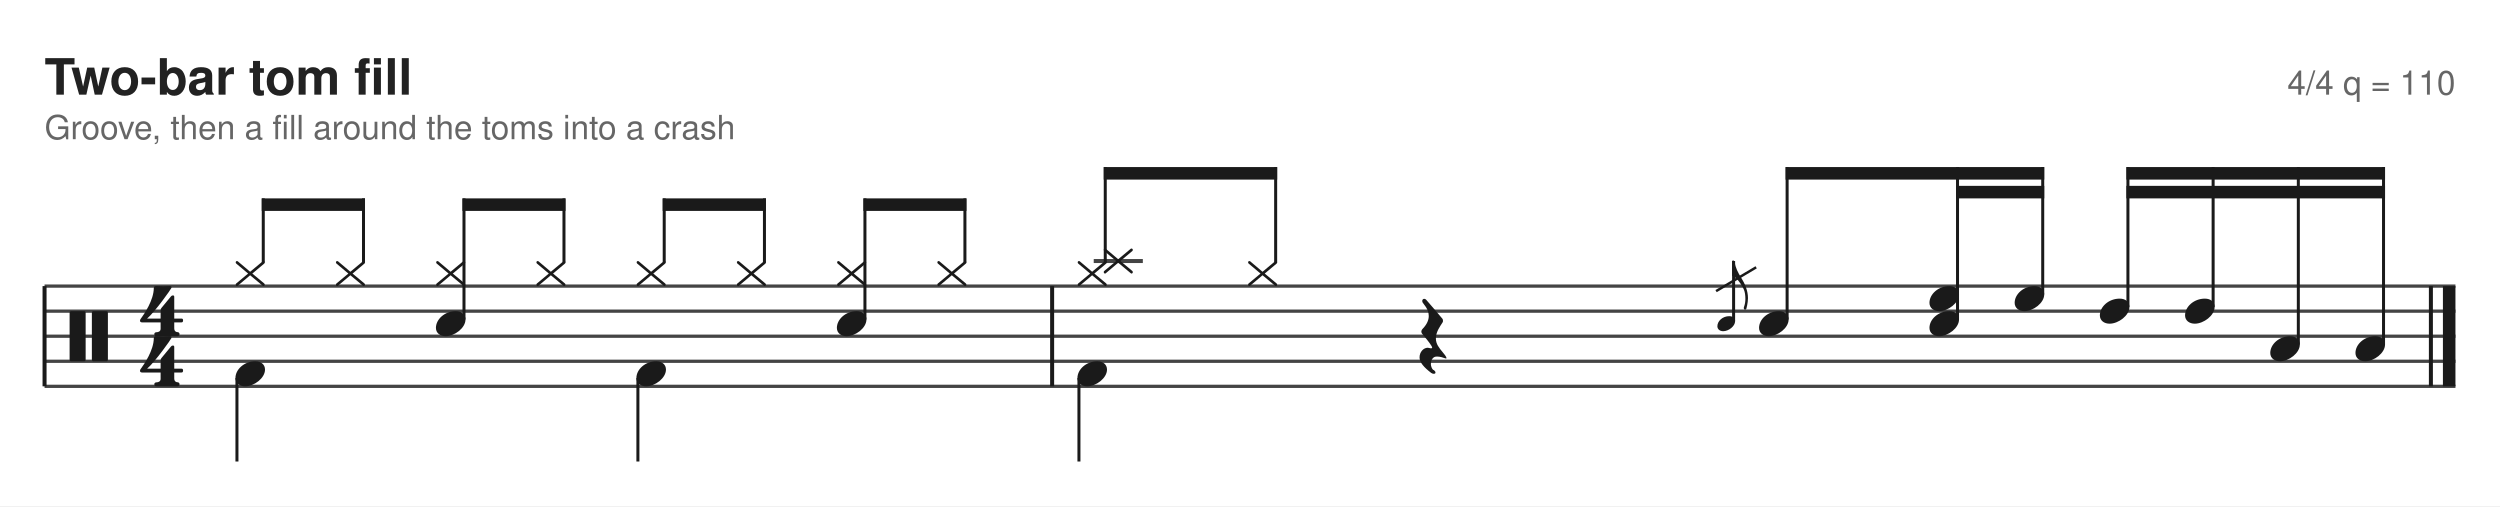
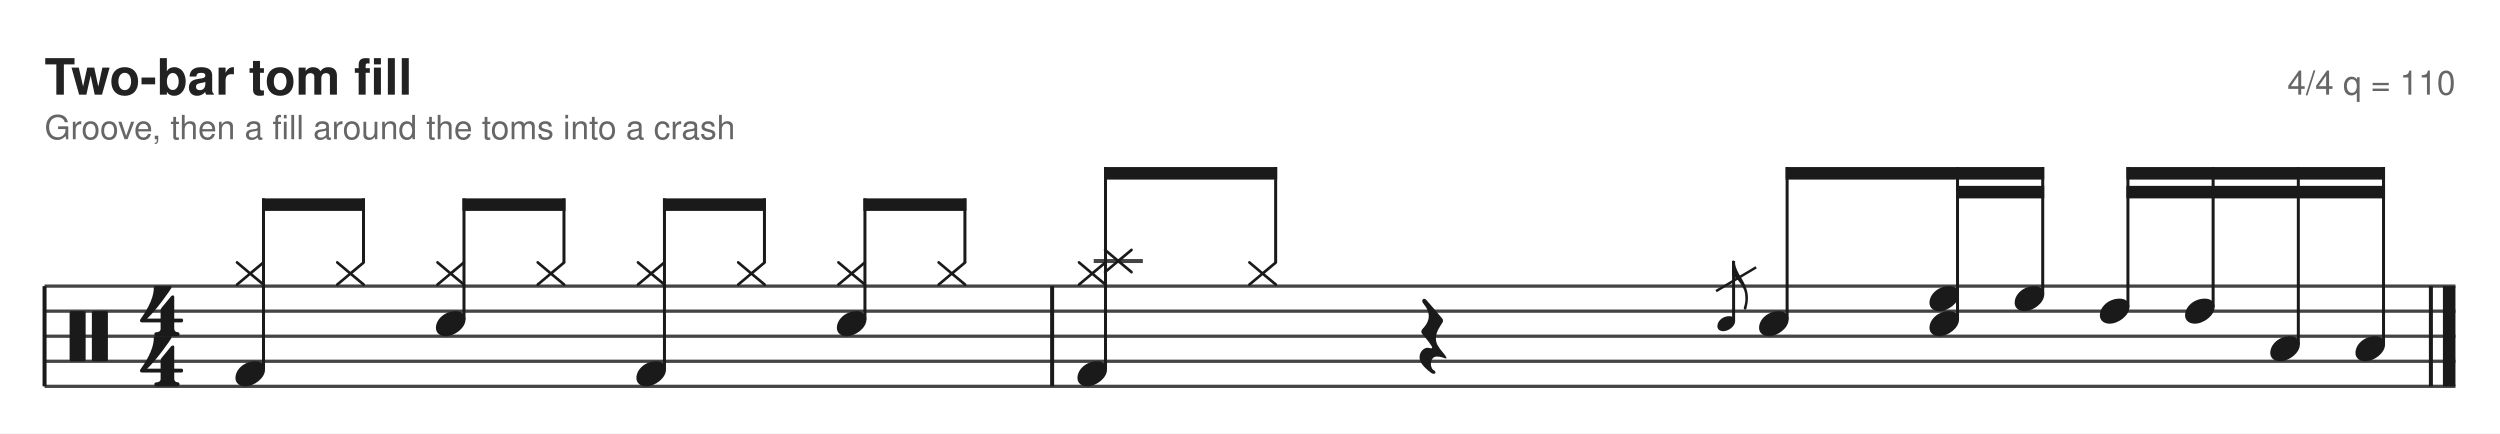
- <svg xmlns="http://www.w3.org/2000/svg" id="drumdrom-0" width="897.87" height="181.75" viewBox="0 0 897.87 181.75" role="img" aria-labelledby="drumdrom-0-title drumdrom-0-desc" font-family="Helvetica, Arial, sans-serif">
+ <svg xmlns="http://www.w3.org/2000/svg" id="drumdrom-0" width="897.87" height="155.65" viewBox="0 0 897.87 155.65" role="img" aria-labelledby="drumdrom-0-title drumdrom-0-desc" font-family="Helvetica, Arial, sans-serif">
  <defs>
    <path id="drumdrom-0-g-unpitchedPercussionClef1" d="M0.64 0.94L0.64-0.94C0.64-0.972 0.616-1 0.584-1L0.056-1C0.024-1 0-0.972 0-0.94L0 0.94C0 0.972 0.024 1 0.056 1L0.584 1C0.616 1 0.64 0.972 0.64 0.94M1.528-0.94C1.528-0.972 1.504-1 1.472-1L0.944-1C0.912-1 0.888-0.972 0.888-0.94L0.888 0.94C0.888 0.972 0.912 1 0.944 1L1.472 1C1.504 1 1.528 0.972 1.528 0.94" />
    <path id="drumdrom-0-g-noteheadBlack" d="M0.388 0.5C0.744 0.5 1.18 0.172 1.18-0.168C1.18-0.372 1.02-0.5 0.792-0.5C0.352-0.5 0-0.176 0 0.168C0 0.376 0.172 0.5 0.388 0.5" />
    <path id="drumdrom-0-g-noteheadXBlack" d="M1.14 0.396L0.664 0L1.14-0.4C1.152-0.408 1.16-0.428 1.16-0.444C1.16-0.476 1.132-0.5 1.108-0.5C1.1-0.5 1.088-0.496 1.08-0.492L0.576-0.072L0.08-0.492C0.072-0.496 0.06-0.5 0.048-0.5C0.02-0.5 0-0.472 0-0.448C0-0.432 0.008-0.412 0.02-0.4L0.496 0L0.02 0.396C0.004 0.408 0 0.424 0 0.44C0 0.472 0.02 0.5 0.052 0.5C0.064 0.5 0.072 0.496 0.08 0.488L0.576 0.068L1.08 0.488C1.088 0.496 1.1 0.5 1.108 0.5C1.14 0.5 1.16 0.468 1.16 0.444C1.16 0.424 1.152 0.408 1.14 0.396" />
    <path id="drumdrom-0-g-flag8thUp" d="M0.952 3.16C0.952 3.16 1.056 2.78 1.056 2.468C1.056 1.968 0.848 1.496 0.596 1.096C0.392 0.78 0.224 0.436 0.16 0.052C0.148-0.012 0.116-0.036 0.076-0.036C0.032-0.036 0-0.024 0 0.024L0 0.98C0.264 1.028 0.644 1.572 0.788 1.912C0.848 2.048 0.884 2.276 0.884 2.512C0.884 2.692 0.856 2.88 0.788 3.06C0.78 3.084 0.776 3.104 0.776 3.12C0.776 3.184 0.816 3.22 0.84 3.236C0.844 3.24 0.852 3.24 0.86 3.24C0.888 3.24 0.936 3.216 0.952 3.16" />
    <path id="drumdrom-0-g-restQuarter" d="M0.312 0.152C0.376 0.232 0.432 0.308 0.484 0.392C0.492 0.408 0.508 0.44 0.508 0.448C0.508 0.452 0.508 0.46 0.504 0.464C0.496 0.48 0.48 0.484 0.46 0.484C0.444 0.484 0.412 0.476 0.396 0.472C0.376 0.472 0.352 0.46 0.332 0.46C0.16 0.46 0.004 0.632 0.004 0.844C0.004 1.044 0.176 1.24 0.468 1.464C0.5 1.488 0.54 1.5 0.572 1.5C0.6 1.5 0.628 1.492 0.632 1.476C0.636 1.464 0.64 1.456 0.64 1.448C0.64 1.412 0.608 1.38 0.576 1.352C0.524 1.352 0.48 1.244 0.472 1.208C0.46 1.176 0.456 1.14 0.456 1.104C0.456 0.98 0.516 0.84 0.644 0.816C0.664 0.812 0.684 0.812 0.708 0.812C0.824 0.812 0.956 0.856 1.02 0.88C1.024 0.88 1.028 0.884 1.032 0.884C1.044 0.888 1.052 0.888 1.06 0.888C1.072 0.888 1.08 0.884 1.08 0.872C1.08 0.824 0.976 0.692 0.932 0.644C0.78 0.46 0.656 0.312 0.656 0.088C0.656 0.072 0.66 0.052 0.66 0.036C0.676-0.196 0.82-0.388 0.924-0.552C0.936-0.572 0.94-0.592 0.94-0.612C0.94-0.652 0.924-0.688 0.924-0.688C0.924-0.688 0.332-1.392 0.264-1.46C0.244-1.48 0.216-1.492 0.192-1.492C0.152-1.492 0.112-1.464 0.112-1.408C0.112-1.388 0.116-1.368 0.128-1.344C0.144-1.3 0.372-1.096 0.372-0.808C0.372-0.66 0.312-0.488 0.132-0.3C0.092-0.26 0.076-0.216 0.076-0.184C0.076-0.128 0.116-0.088 0.116-0.088" />
    <path id="drumdrom-0-g-timeSig4" d="M1.448 0.296L1.448-0.56C1.448-0.592 1.444-0.628 1.4-0.628C1.364-0.628 1.344-0.62 1.32-0.592L0.94-0.132C0.924-0.112 0.904-0.088 0.904-0.04L0.904 0.296L0.364 0.296C0.684 0.024 1.324-0.884 1.336-0.928C1.336-0.936 1.34-0.94 1.34-0.948C1.34-0.98 1.312-1.004 1.28-1.004C1.244-1.004 1.08-0.996 1.008-0.996C0.936-0.996 0.756-1.004 0.724-1.004C0.688-1.004 0.632-0.992 0.632-0.928C0.632-0.432 0.24 0.124 0.12 0.292L0.096 0.324C0.096 0.328 0.092 0.332 0.092 0.336C0.084 0.352 0.08 0.368 0.08 0.38C0.08 0.42 0.112 0.448 0.16 0.448L0.904 0.448L0.904 0.7C0.904 0.808 0.816 0.84 0.744 0.84C0.68 0.84 0.652 0.876 0.652 0.916C0.652 0.956 0.668 1 0.728 1L1.58 1C1.62 1 1.66 0.972 1.66 0.916C1.66 0.86 1.612 0.836 1.572 0.836C1.532 0.836 1.448 0.812 1.448 0.684L1.448 0.448L1.74 0.448C1.78 0.448 1.8 0.42 1.8 0.372C1.8 0.324 1.784 0.296 1.74 0.296" />
  </defs>
  <rect width="100%" height="100%" fill="#ffffff" />
  <g id="drumdrom-0-header">
    <text x="16" y="34" font-size="18" fill="#222222" font-weight="bold">Two-bar tom fill</text>
    <text x="16" y="50" font-size="12" fill="#666666">Groove, then a fill around the toms into a crash</text>
    <text x="881.87" y="34" font-size="12" fill="#666666" text-anchor="end">4/4  q = 110</text>
  </g>
  <g id="drumdrom-0-system0" transform="translate(16 102.75)">
    <g id="drumdrom-0-row0-staff">
      <line x1="0" y1="0" x2="865.87" y2="0" stroke="#444444" stroke-width="1.17" />
      <line x1="0" y1="9" x2="865.87" y2="9" stroke="#444444" stroke-width="1.17" />
      <line x1="0" y1="18" x2="865.87" y2="18" stroke="#444444" stroke-width="1.17" />
      <line x1="0" y1="27" x2="865.87" y2="27" stroke="#444444" stroke-width="1.17" />
      <line x1="0" y1="36" x2="865.87" y2="36" stroke="#444444" stroke-width="1.17" />
      <line x1="0" y1="0" x2="0" y2="36" stroke="#1a1a1a" stroke-width="1.44" />
      <use href="#drumdrom-0-g-unpitchedPercussionClef1" transform="translate(9 18) scale(9)" fill="#1a1a1a" />
      <use href="#drumdrom-0-g-timeSig4" transform="translate(33.55 9) scale(9)" fill="#1a1a1a" />
      <use href="#drumdrom-0-g-timeSig4" transform="translate(33.55 27) scale(9)" fill="#1a1a1a" />
      <line x1="361.87" y1="0" x2="361.87" y2="36" stroke="#1a1a1a" stroke-width="1.44" />
      <line x1="857.05" y1="0" x2="857.05" y2="36" stroke="#1a1a1a" stroke-width="1.44" />
      <line x1="863.62" y1="0" x2="863.62" y2="36" stroke="#1a1a1a" stroke-width="4.5" />
    </g>
    <g id="drumdrom-0-row0">
-       <g id="drumdrom-0-bar0-hands">
+       <g id="drumdrom-0-bar0">
+         <use href="#drumdrom-0-g-noteheadBlack" transform="translate(68.56 31.5) scale(9)" fill="#1a1a1a" />
        <use href="#drumdrom-0-g-noteheadXBlack" transform="translate(68.65 -4.5) scale(9)" fill="#1a1a1a" />
-         <line x1="78.55" y1="-8.5" x2="78.55" y2="-31.5" stroke="#1a1a1a" stroke-width="1.08" />
+         <line x1="78.64" y1="29.99" x2="78.64" y2="-31.5" stroke="#1a1a1a" stroke-width="1.08" />
        <use href="#drumdrom-0-g-noteheadXBlack" transform="translate(104.65 -4.5) scale(9)" fill="#1a1a1a" />
        <line x1="114.55" y1="-8.5" x2="114.55" y2="-31.5" stroke="#1a1a1a" stroke-width="1.08" />
        <use href="#drumdrom-0-g-noteheadBlack" transform="translate(140.56 13.5) scale(9)" fill="#1a1a1a" />
        <use href="#drumdrom-0-g-noteheadXBlack" transform="translate(140.65 -4.5) scale(9)" fill="#1a1a1a" />
        <line x1="150.64" y1="11.99" x2="150.64" y2="-31.5" stroke="#1a1a1a" stroke-width="1.08" />
        <use href="#drumdrom-0-g-noteheadXBlack" transform="translate(176.65 -4.5) scale(9)" fill="#1a1a1a" />
        <line x1="186.55" y1="-8.5" x2="186.55" y2="-31.5" stroke="#1a1a1a" stroke-width="1.08" />
+         <use href="#drumdrom-0-g-noteheadBlack" transform="translate(212.56 31.5) scale(9)" fill="#1a1a1a" />
        <use href="#drumdrom-0-g-noteheadXBlack" transform="translate(212.65 -4.5) scale(9)" fill="#1a1a1a" />
-         <line x1="222.55" y1="-8.5" x2="222.55" y2="-31.5" stroke="#1a1a1a" stroke-width="1.08" />
+         <line x1="222.64" y1="29.99" x2="222.64" y2="-31.5" stroke="#1a1a1a" stroke-width="1.08" />
        <use href="#drumdrom-0-g-noteheadXBlack" transform="translate(248.65 -4.5) scale(9)" fill="#1a1a1a" />
        <line x1="258.55" y1="-8.5" x2="258.55" y2="-31.5" stroke="#1a1a1a" stroke-width="1.08" />
        <use href="#drumdrom-0-g-noteheadBlack" transform="translate(284.56 13.5) scale(9)" fill="#1a1a1a" />
        <use href="#drumdrom-0-g-noteheadXBlack" transform="translate(284.65 -4.5) scale(9)" fill="#1a1a1a" />
        <line x1="294.64" y1="11.99" x2="294.64" y2="-31.5" stroke="#1a1a1a" stroke-width="1.08" />
        <use href="#drumdrom-0-g-noteheadXBlack" transform="translate(320.65 -4.5) scale(9)" fill="#1a1a1a" />
        <line x1="330.55" y1="-8.5" x2="330.55" y2="-31.5" stroke="#1a1a1a" stroke-width="1.08" />
-         <rect x="78.01" y="-31.5" width="37.08" height="4.5" fill="#1a1a1a" />
+         <rect x="78.1" y="-31.5" width="36.99" height="4.5" fill="#1a1a1a" />
        <rect x="150.1" y="-31.5" width="36.99" height="4.5" fill="#1a1a1a" />
-         <rect x="222.01" y="-31.5" width="37.08" height="4.5" fill="#1a1a1a" />
+         <rect x="222.1" y="-31.5" width="36.99" height="4.5" fill="#1a1a1a" />
        <rect x="294.1" y="-31.5" width="36.99" height="4.5" fill="#1a1a1a" />
      </g>
-       <g id="drumdrom-0-bar0-feet">
-         <use href="#drumdrom-0-g-noteheadBlack" transform="translate(68.56 31.5) scale(9)" fill="#1a1a1a" />
-         <line x1="69.1" y1="33.01" x2="69.1" y2="63" stroke="#1a1a1a" stroke-width="1.08" />
-         <use href="#drumdrom-0-g-noteheadBlack" transform="translate(212.56 31.5) scale(9)" fill="#1a1a1a" />
-         <line x1="213.1" y1="33.01" x2="213.1" y2="63" stroke="#1a1a1a" stroke-width="1.08" />
-       </g>
-       <g id="drumdrom-0-bar1-hands">
+       <g id="drumdrom-0-bar1">
        <line x1="376.81" y1="-9" x2="394.45" y2="-9" stroke="#444444" stroke-width="1.44" />
+         <use href="#drumdrom-0-g-noteheadBlack" transform="translate(370.96 31.5) scale(9)" fill="#1a1a1a" />
        <use href="#drumdrom-0-g-noteheadXBlack" transform="translate(371.05 -4.5) scale(9)" fill="#1a1a1a" />
        <use href="#drumdrom-0-g-noteheadXBlack" transform="translate(380.41 -9) scale(9)" fill="#1a1a1a" />
-         <line x1="380.95" y1="-8.5" x2="380.95" y2="-42.75" stroke="#1a1a1a" stroke-width="1.08" />
+         <line x1="381.04" y1="29.99" x2="381.04" y2="-42.75" stroke="#1a1a1a" stroke-width="1.08" />
        <use href="#drumdrom-0-g-noteheadXBlack" transform="translate(432.25 -4.5) scale(9)" fill="#1a1a1a" />
        <line x1="442.15" y1="-8.5" x2="442.15" y2="-42.75" stroke="#1a1a1a" stroke-width="1.08" />
        <use href="#drumdrom-0-g-noteheadBlack" transform="translate(615.76 13.5) scale(9)" fill="#1a1a1a" />
        <use href="#drumdrom-0-g-noteheadBlack" transform="translate(600.79 13.5) scale(5.4)" fill="#1a1a1a" />
        <line x1="606.62" y1="12.59" x2="606.62" y2="-9" stroke="#1a1a1a" stroke-width="1.08" />
        <use href="#drumdrom-0-g-flag8thUp" transform="translate(606.08 -9) scale(5.4)" fill="#1a1a1a" />
        <line x1="600.32" y1="1.8" x2="614.72" y2="-6.75" stroke="#1a1a1a" stroke-width="0.9" />
        <line x1="625.84" y1="11.99" x2="625.84" y2="-42.75" stroke="#1a1a1a" stroke-width="1.08" />
        <use href="#drumdrom-0-g-noteheadBlack" transform="translate(676.96 13.5) scale(9)" fill="#1a1a1a" />
        <use href="#drumdrom-0-g-noteheadBlack" transform="translate(676.96 4.5) scale(9)" fill="#1a1a1a" />
        <line x1="687.04" y1="11.99" x2="687.04" y2="-42.75" stroke="#1a1a1a" stroke-width="1.08" />
        <use href="#drumdrom-0-g-noteheadBlack" transform="translate(707.56 4.5) scale(9)" fill="#1a1a1a" />
        <line x1="717.64" y1="2.99" x2="717.64" y2="-42.75" stroke="#1a1a1a" stroke-width="1.08" />
        <use href="#drumdrom-0-g-noteheadBlack" transform="translate(738.16 9) scale(9)" fill="#1a1a1a" />
        <line x1="748.24" y1="7.49" x2="748.24" y2="-42.75" stroke="#1a1a1a" stroke-width="1.08" />
        <use href="#drumdrom-0-g-noteheadBlack" transform="translate(768.76 9) scale(9)" fill="#1a1a1a" />
        <line x1="778.84" y1="7.49" x2="778.84" y2="-42.75" stroke="#1a1a1a" stroke-width="1.08" />
        <use href="#drumdrom-0-g-noteheadBlack" transform="translate(799.36 22.5) scale(9)" fill="#1a1a1a" />
        <line x1="809.44" y1="20.99" x2="809.44" y2="-42.75" stroke="#1a1a1a" stroke-width="1.08" />
        <use href="#drumdrom-0-g-noteheadBlack" transform="translate(829.96 22.5) scale(9)" fill="#1a1a1a" />
        <line x1="840.04" y1="20.99" x2="840.04" y2="-42.75" stroke="#1a1a1a" stroke-width="1.08" />
-         <rect x="380.41" y="-42.75" width="62.28" height="4.5" fill="#1a1a1a" />
+         <rect x="380.5" y="-42.75" width="62.19" height="4.5" fill="#1a1a1a" />
        <rect x="625.3" y="-42.75" width="92.88" height="4.5" fill="#1a1a1a" />
        <rect x="686.5" y="-36" width="31.68" height="4.5" fill="#1a1a1a" />
        <rect x="747.7" y="-42.75" width="92.88" height="4.5" fill="#1a1a1a" />
        <rect x="747.7" y="-36" width="92.88" height="4.5" fill="#1a1a1a" />
        <use href="#drumdrom-0-g-restQuarter" transform="translate(493.79 18) scale(9)" fill="#1a1a1a" />
      </g>
-       <g id="drumdrom-0-bar1-feet">
-         <use href="#drumdrom-0-g-noteheadBlack" transform="translate(370.96 31.5) scale(9)" fill="#1a1a1a" />
-         <line x1="371.5" y1="33.01" x2="371.5" y2="63" stroke="#1a1a1a" stroke-width="1.08" />
-       </g>
    </g>
  </g>
</svg>
